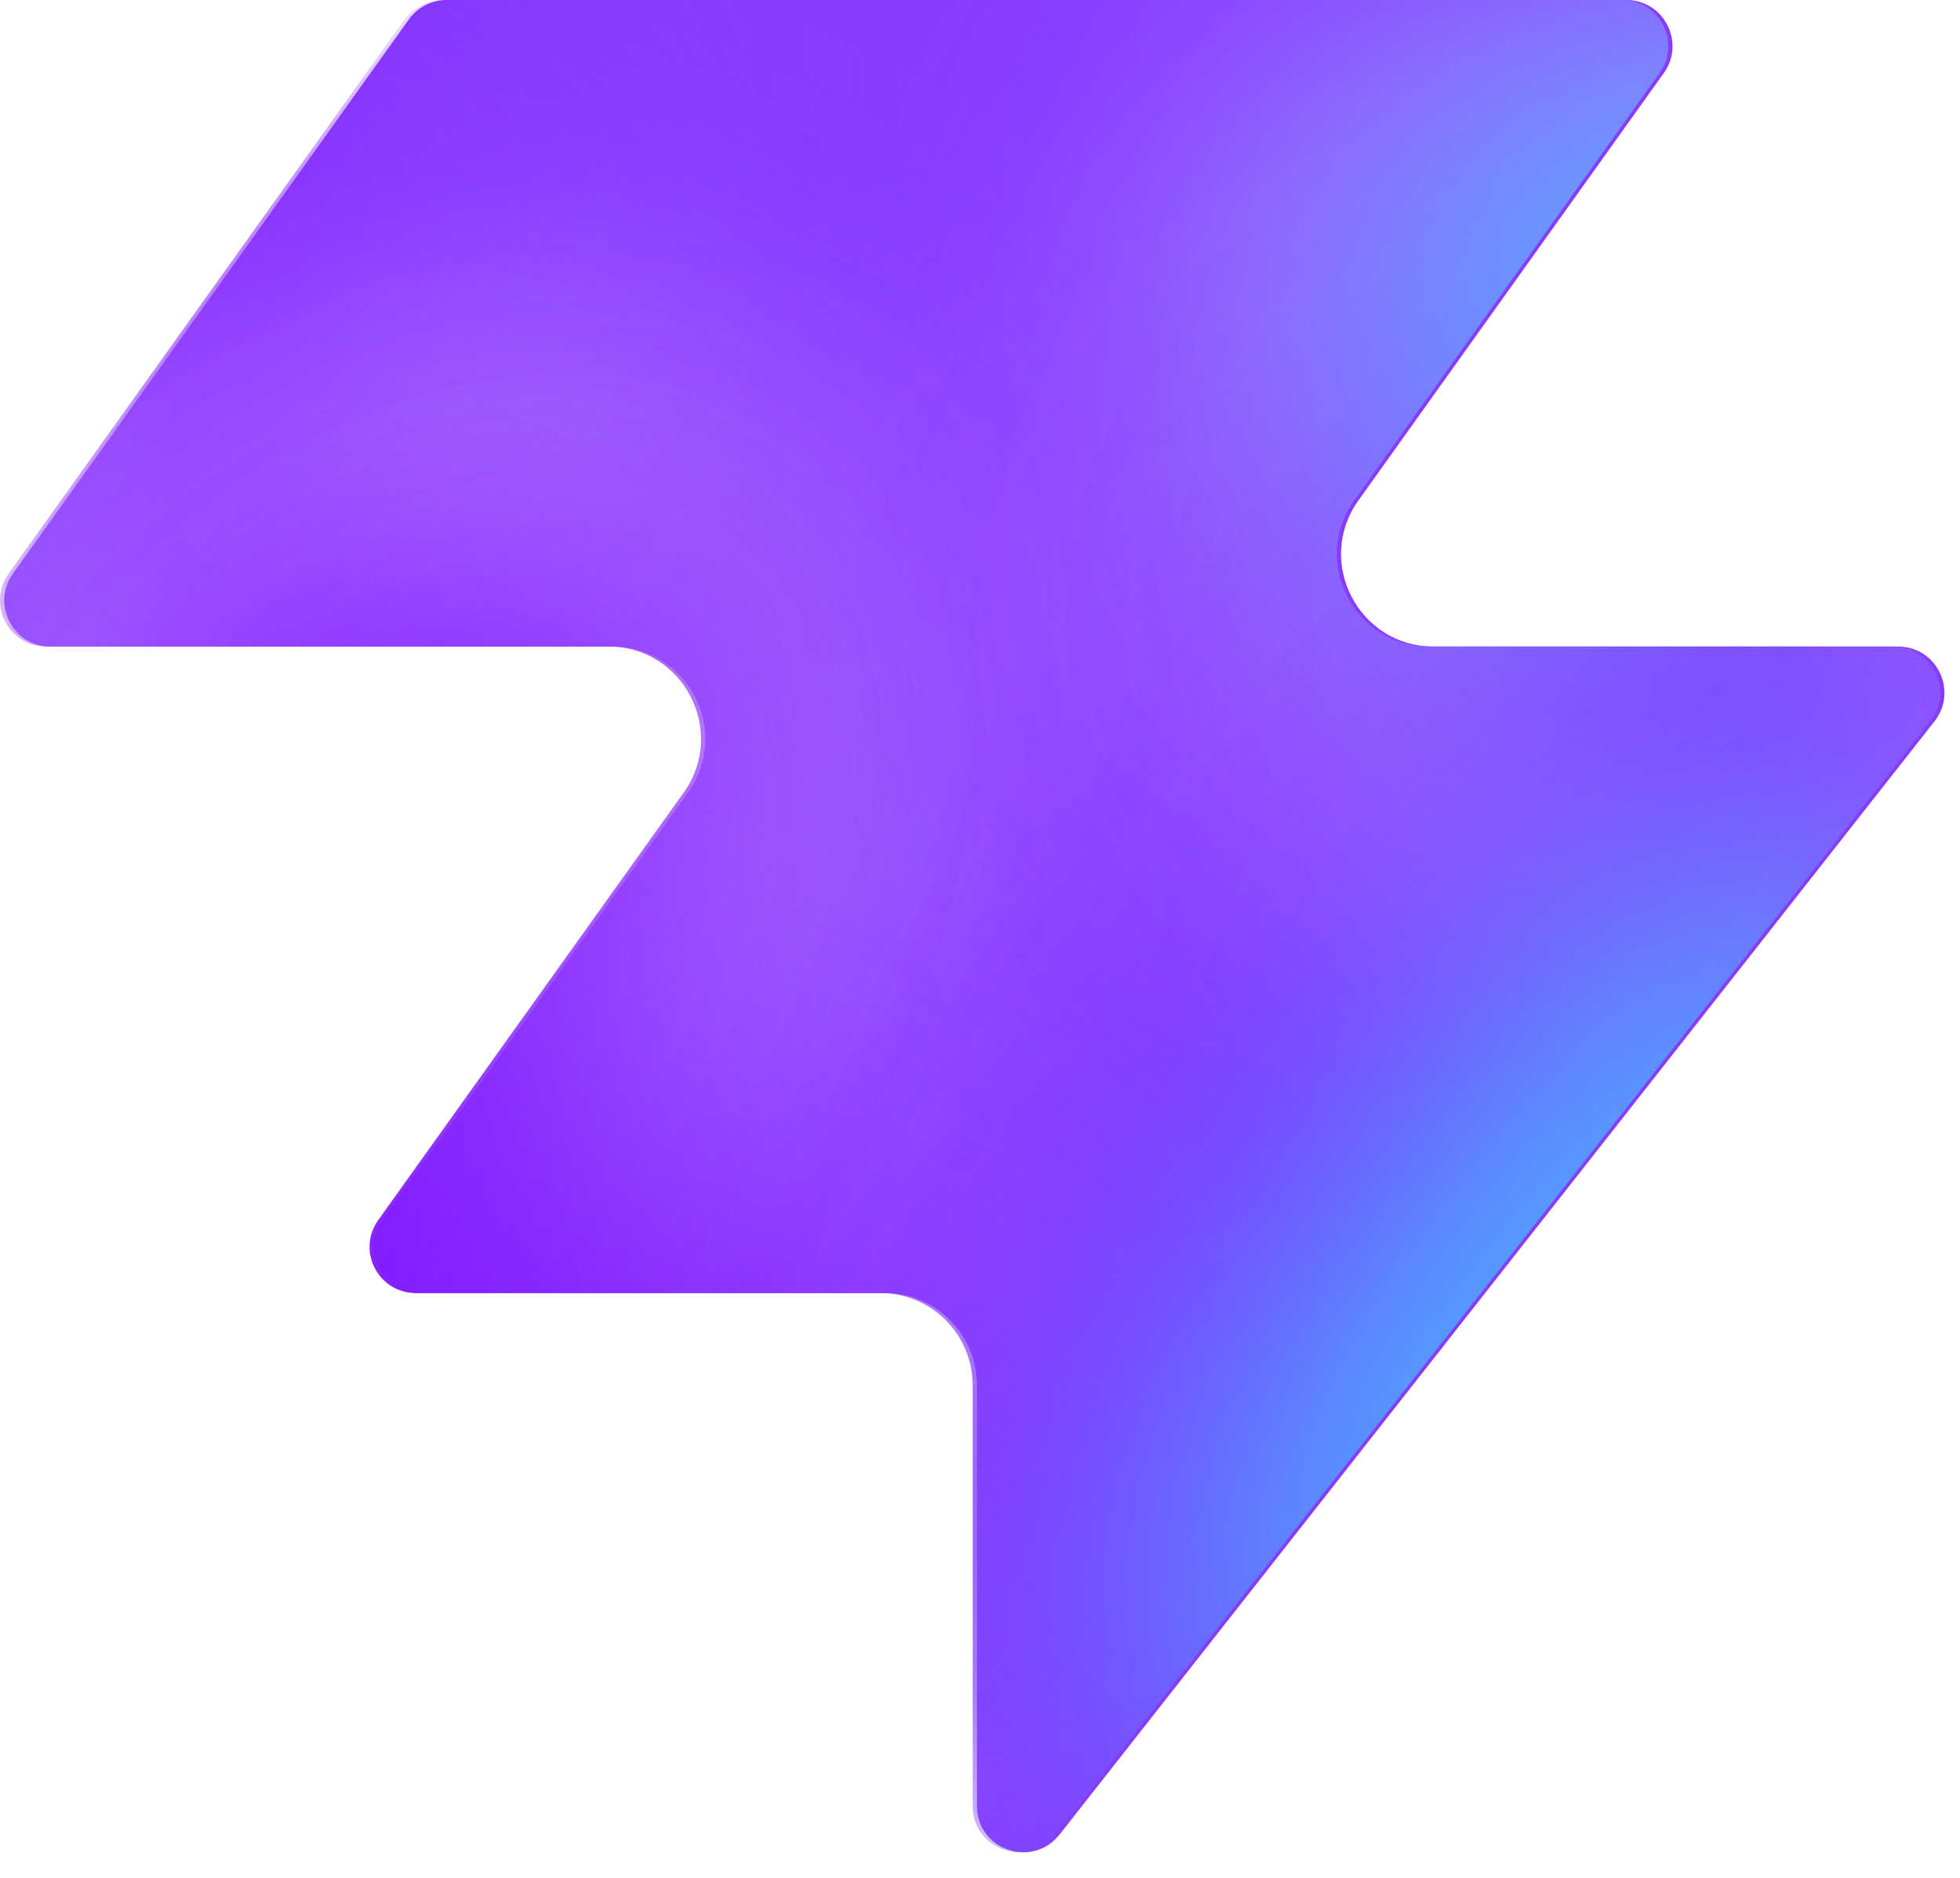
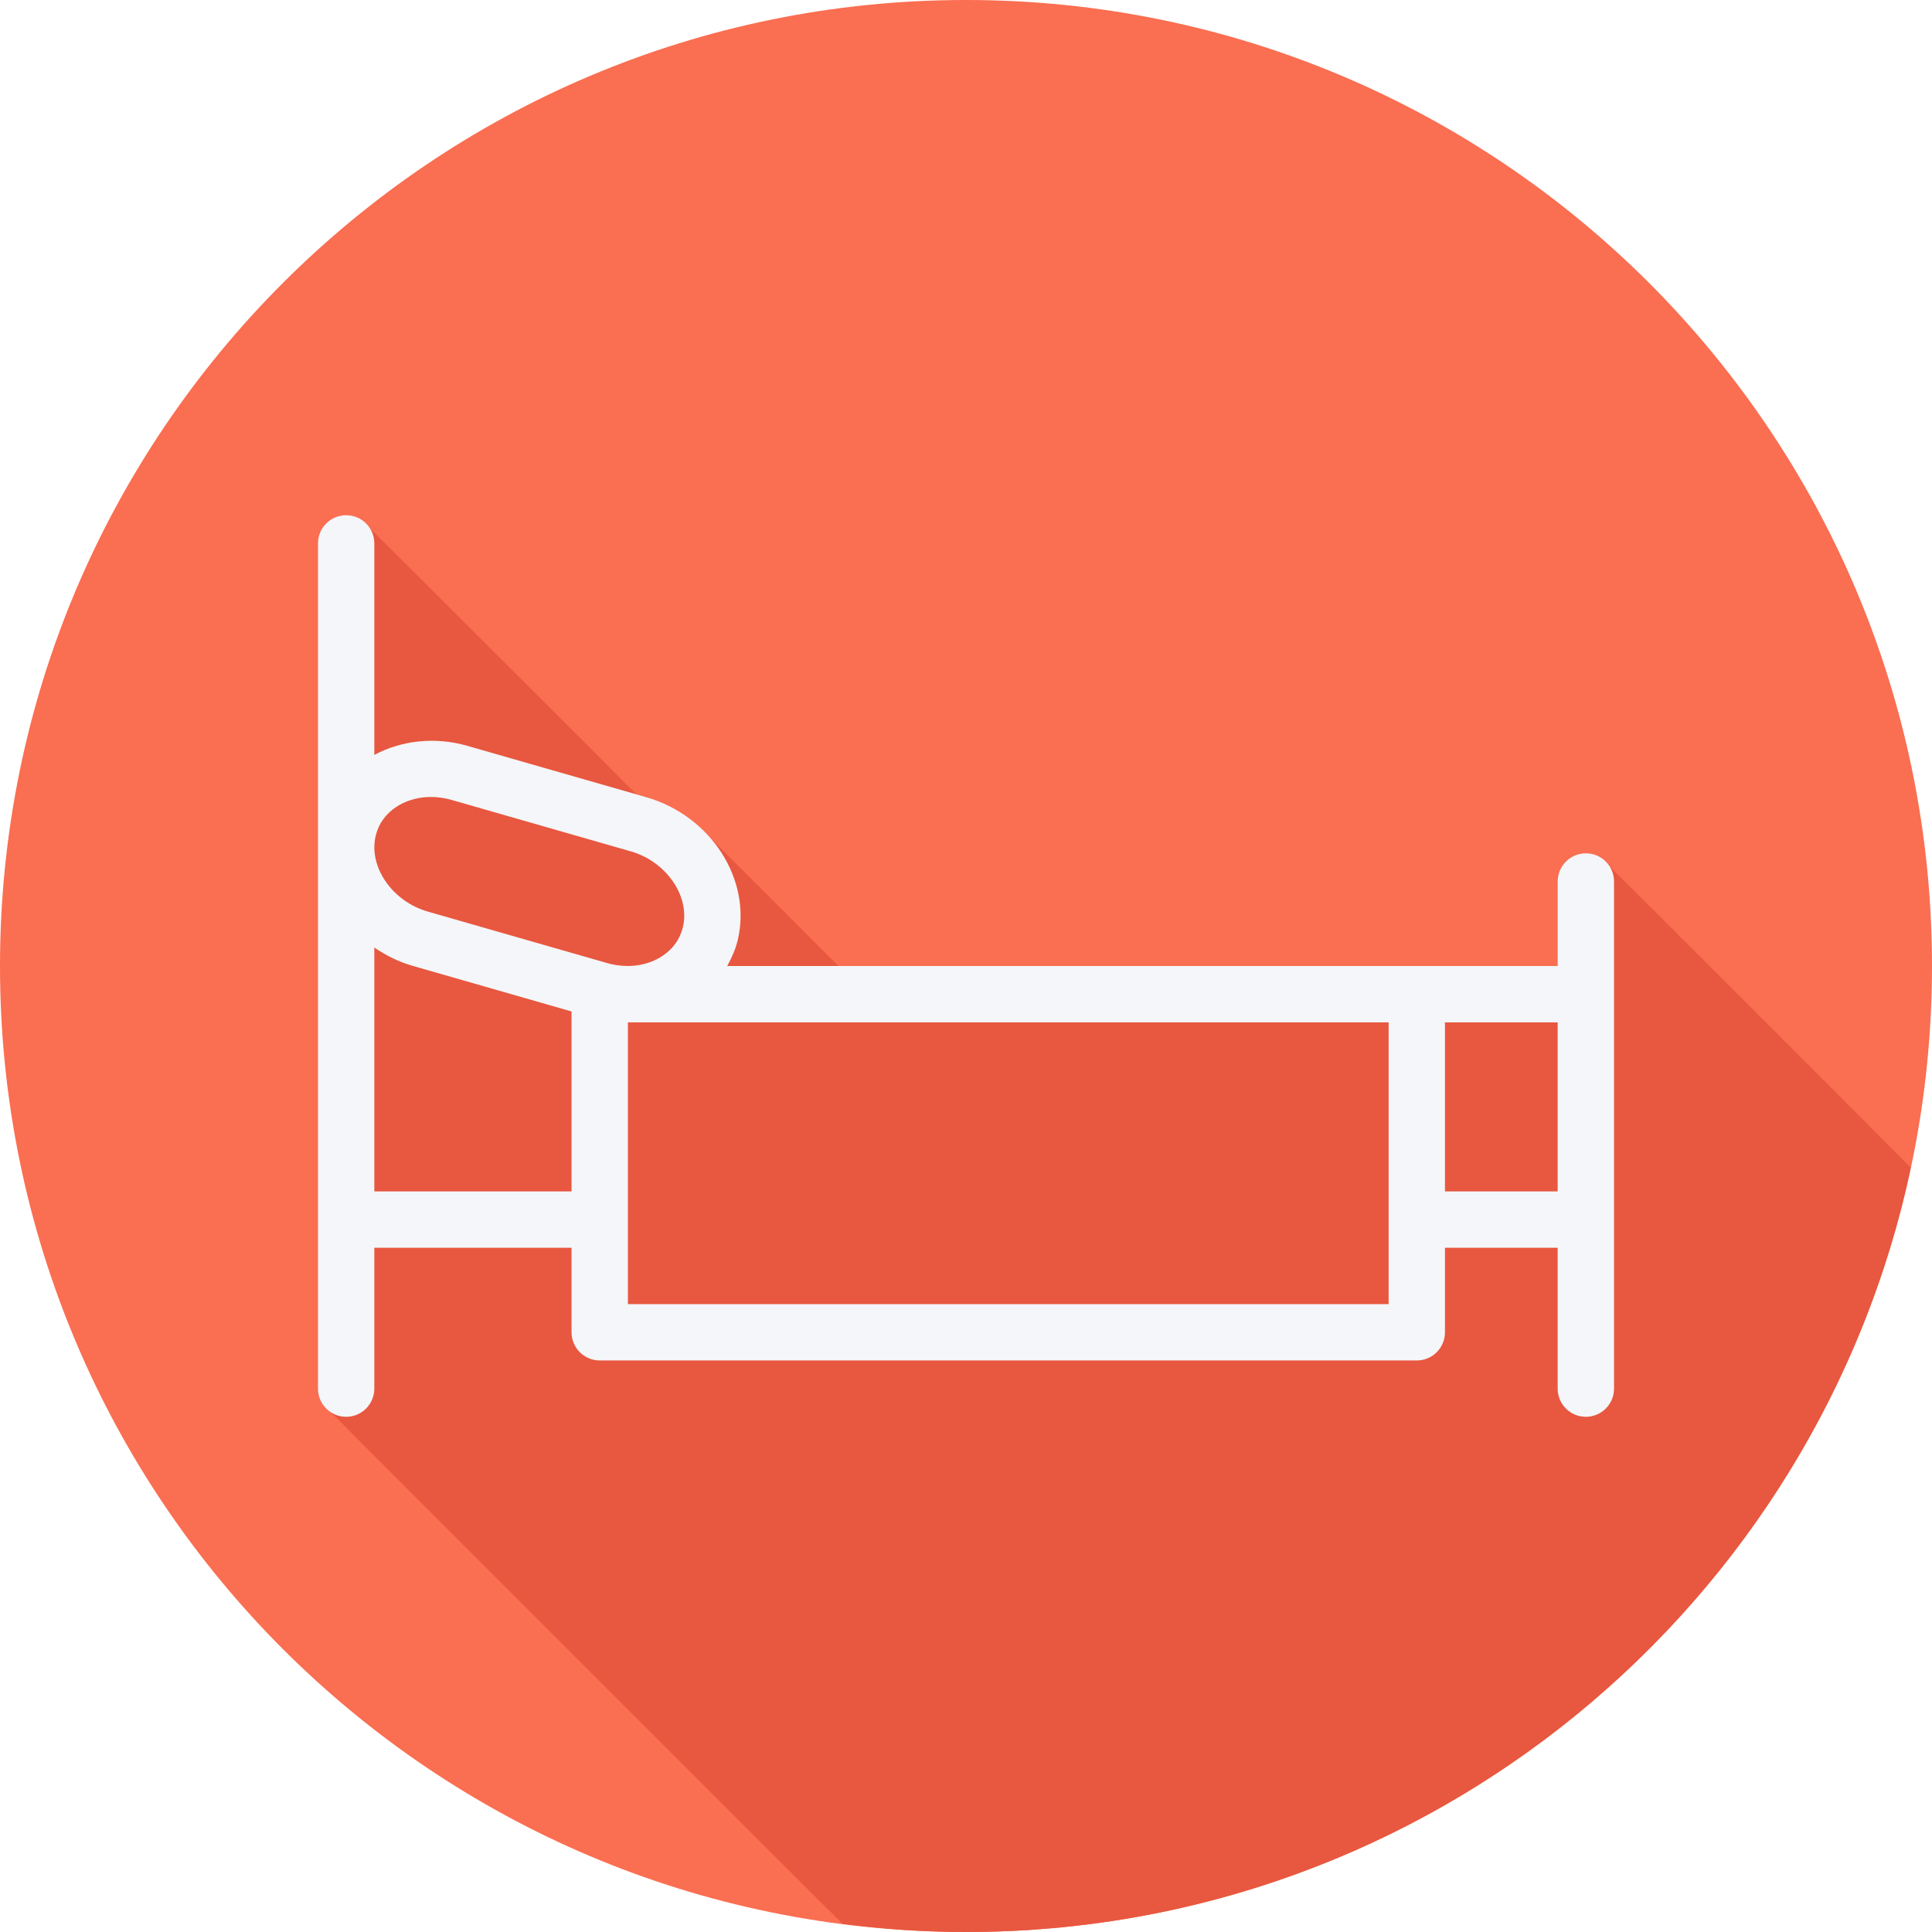
- <svg xmlns="http://www.w3.org/2000/svg" width="48" height="46" fill="none" viewBox="0 0 48 46">
-   <path fill="#863bff" d="M25.946 44.938c-.664.845-2.021.375-2.021-.698V33.937a2.26 2.26 0 0 0-2.262-2.262H10.287c-.92 0-1.456-1.04-.92-1.788l7.48-10.471c1.07-1.497 0-3.578-1.842-3.578H1.237c-.92 0-1.456-1.04-.92-1.788L10.013.474c.214-.297.556-.474.92-.474h28.894c.92 0 1.456 1.04.92 1.788l-7.48 10.471c-1.07 1.498 0 3.579 1.842 3.579h11.377c.943 0 1.473 1.088.89 1.83L25.947 44.94z" style="fill:#863bff;fill:color(display-p3 .525 .23 1);fill-opacity:1" />
-   <mask id="a" width="48" height="46" x="0" y="0" maskUnits="userSpaceOnUse" style="mask-type:alpha">
-     <path fill="#000" d="M25.842 44.938c-.664.844-2.021.375-2.021-.698V33.937a2.26 2.26 0 0 0-2.262-2.262H10.183c-.92 0-1.456-1.04-.92-1.788l7.48-10.471c1.07-1.498 0-3.579-1.842-3.579H1.133c-.92 0-1.456-1.04-.92-1.787L9.91.473c.214-.297.556-.474.92-.474h28.894c.92 0 1.456 1.04.92 1.788l-7.48 10.471c-1.07 1.498 0 3.578 1.842 3.578h11.377c.943 0 1.473 1.088.89 1.832L25.843 44.94z" style="fill:#000;fill-opacity:1" />
-   </mask>
-   <g mask="url(#a)">
-     <g filter="url(#b)">
-       <ellipse cx="5.508" cy="14.704" fill="#ede6ff" rx="5.508" ry="14.704" style="fill:#ede6ff;fill:color(display-p3 .927 .903 1);fill-opacity:1" transform="matrix(.00324 1 1 -.00324 -4.47 31.516)" />
-     </g>
-     <g filter="url(#c)">
-       <ellipse cx="10.399" cy="29.851" fill="#ede6ff" rx="10.399" ry="29.851" style="fill:#ede6ff;fill:color(display-p3 .927 .903 1);fill-opacity:1" transform="matrix(.00324 1 1 -.00324 -39.328 7.883)" />
-     </g>
-     <g filter="url(#d)">
-       <ellipse cx="5.508" cy="30.487" fill="#7e14ff" rx="5.508" ry="30.487" style="fill:#7e14ff;fill:color(display-p3 .492 .077 1);fill-opacity:1" transform="rotate(89.814 -25.913 -14.639)scale(1 -1)" />
-     </g>
-     <g filter="url(#e)">
-       <ellipse cx="5.508" cy="30.599" fill="#7e14ff" rx="5.508" ry="30.599" style="fill:#7e14ff;fill:color(display-p3 .492 .077 1);fill-opacity:1" transform="rotate(89.814 -32.644 -3.334)scale(1 -1)" />
-     </g>
-     <g filter="url(#f)">
-       <ellipse cx="5.508" cy="30.599" fill="#7e14ff" rx="5.508" ry="30.599" style="fill:#7e14ff;fill:color(display-p3 .492 .077 1);fill-opacity:1" transform="matrix(.00324 1 1 -.00324 -34.34 30.47)" />
-     </g>
-     <g filter="url(#g)">
-       <ellipse cx="14.072" cy="22.078" fill="#ede6ff" rx="14.072" ry="22.078" style="fill:#ede6ff;fill:color(display-p3 .927 .903 1);fill-opacity:1" transform="rotate(93.35 24.506 48.493)scale(-1 1)" />
-     </g>
-     <g filter="url(#h)">
-       <ellipse cx="3.47" cy="21.501" fill="#7e14ff" rx="3.47" ry="21.501" style="fill:#7e14ff;fill:color(display-p3 .492 .077 1);fill-opacity:1" transform="rotate(89.009 28.708 47.59)scale(-1 1)" />
-     </g>
-     <g filter="url(#i)">
-       <ellipse cx="3.47" cy="21.501" fill="#7e14ff" rx="3.47" ry="21.501" style="fill:#7e14ff;fill:color(display-p3 .492 .077 1);fill-opacity:1" transform="rotate(89.009 28.708 47.59)scale(-1 1)" />
-     </g>
-     <g filter="url(#j)">
-       <ellipse cx=".387" cy="8.972" fill="#7e14ff" rx="4.407" ry="29.108" style="fill:#7e14ff;fill:color(display-p3 .492 .077 1);fill-opacity:1" transform="rotate(39.51 .387 8.972)" />
-     </g>
-     <g filter="url(#k)">
-       <ellipse cx="47.523" cy="-6.092" fill="#7e14ff" rx="4.407" ry="29.108" style="fill:#7e14ff;fill:color(display-p3 .492 .077 1);fill-opacity:1" transform="rotate(37.892 47.523 -6.092)" />
-     </g>
-     <g filter="url(#l)">
-       <ellipse cx="41.412" cy="6.333" fill="#47bfff" rx="5.971" ry="9.665" style="fill:#47bfff;fill:color(display-p3 .28 .748 1);fill-opacity:1" transform="rotate(37.892 41.412 6.333)" />
-     </g>
-     <g filter="url(#m)">
-       <ellipse cx="-1.879" cy="38.332" fill="#7e14ff" rx="4.407" ry="29.108" style="fill:#7e14ff;fill:color(display-p3 .492 .077 1);fill-opacity:1" transform="rotate(37.892 -1.88 38.332)" />
-     </g>
-     <g filter="url(#n)">
-       <ellipse cx="-1.879" cy="38.332" fill="#7e14ff" rx="4.407" ry="29.108" style="fill:#7e14ff;fill:color(display-p3 .492 .077 1);fill-opacity:1" transform="rotate(37.892 -1.88 38.332)" />
-     </g>
-     <g filter="url(#o)">
-       <ellipse cx="35.651" cy="29.907" fill="#7e14ff" rx="4.407" ry="29.108" style="fill:#7e14ff;fill:color(display-p3 .492 .077 1);fill-opacity:1" transform="rotate(37.892 35.651 29.907)" />
-     </g>
-     <g filter="url(#p)">
-       <ellipse cx="38.418" cy="32.4" fill="#47bfff" rx="5.971" ry="15.297" style="fill:#47bfff;fill:color(display-p3 .28 .748 1);fill-opacity:1" transform="rotate(37.892 38.418 32.4)" />
-     </g>
-   </g>
-   <defs>
-     <filter id="b" width="60.045" height="41.654" x="-19.77" y="16.149" color-interpolation-filters="sRGB" filterUnits="userSpaceOnUse">
-       <feFlood flood-opacity="0" result="BackgroundImageFix" />
-       <feBlend in="SourceGraphic" in2="BackgroundImageFix" result="shape" />
-       <feGaussianBlur result="effect1_foregroundBlur_2002_17158" stdDeviation="7.659" />
-     </filter>
-     <filter id="c" width="90.34" height="51.437" x="-54.613" y="-7.533" color-interpolation-filters="sRGB" filterUnits="userSpaceOnUse">
-       <feFlood flood-opacity="0" result="BackgroundImageFix" />
-       <feBlend in="SourceGraphic" in2="BackgroundImageFix" result="shape" />
-       <feGaussianBlur result="effect1_foregroundBlur_2002_17158" stdDeviation="7.659" />
-     </filter>
-     <filter id="d" width="79.355" height="29.4" x="-49.64" y="2.03" color-interpolation-filters="sRGB" filterUnits="userSpaceOnUse">
-       <feFlood flood-opacity="0" result="BackgroundImageFix" />
-       <feBlend in="SourceGraphic" in2="BackgroundImageFix" result="shape" />
-       <feGaussianBlur result="effect1_foregroundBlur_2002_17158" stdDeviation="4.596" />
-     </filter>
-     <filter id="e" width="79.579" height="29.4" x="-45.045" y="20.029" color-interpolation-filters="sRGB" filterUnits="userSpaceOnUse">
-       <feFlood flood-opacity="0" result="BackgroundImageFix" />
-       <feBlend in="SourceGraphic" in2="BackgroundImageFix" result="shape" />
-       <feGaussianBlur result="effect1_foregroundBlur_2002_17158" stdDeviation="4.596" />
-     </filter>
-     <filter id="f" width="79.579" height="29.4" x="-43.513" y="21.178" color-interpolation-filters="sRGB" filterUnits="userSpaceOnUse">
-       <feFlood flood-opacity="0" result="BackgroundImageFix" />
-       <feBlend in="SourceGraphic" in2="BackgroundImageFix" result="shape" />
-       <feGaussianBlur result="effect1_foregroundBlur_2002_17158" stdDeviation="4.596" />
-     </filter>
-     <filter id="g" width="74.749" height="58.852" x="15.756" y="-17.901" color-interpolation-filters="sRGB" filterUnits="userSpaceOnUse">
-       <feFlood flood-opacity="0" result="BackgroundImageFix" />
-       <feBlend in="SourceGraphic" in2="BackgroundImageFix" result="shape" />
-       <feGaussianBlur result="effect1_foregroundBlur_2002_17158" stdDeviation="7.659" />
-     </filter>
-     <filter id="h" width="61.377" height="25.362" x="23.548" y="2.284" color-interpolation-filters="sRGB" filterUnits="userSpaceOnUse">
-       <feFlood flood-opacity="0" result="BackgroundImageFix" />
-       <feBlend in="SourceGraphic" in2="BackgroundImageFix" result="shape" />
-       <feGaussianBlur result="effect1_foregroundBlur_2002_17158" stdDeviation="4.596" />
-     </filter>
-     <filter id="i" width="61.377" height="25.362" x="23.548" y="2.284" color-interpolation-filters="sRGB" filterUnits="userSpaceOnUse">
-       <feFlood flood-opacity="0" result="BackgroundImageFix" />
-       <feBlend in="SourceGraphic" in2="BackgroundImageFix" result="shape" />
-       <feGaussianBlur result="effect1_foregroundBlur_2002_17158" stdDeviation="4.596" />
-     </filter>
-     <filter id="j" width="56.045" height="63.649" x="-27.636" y="-22.853" color-interpolation-filters="sRGB" filterUnits="userSpaceOnUse">
-       <feFlood flood-opacity="0" result="BackgroundImageFix" />
-       <feBlend in="SourceGraphic" in2="BackgroundImageFix" result="shape" />
-       <feGaussianBlur result="effect1_foregroundBlur_2002_17158" stdDeviation="4.596" />
-     </filter>
-     <filter id="k" width="54.814" height="64.646" x="20.116" y="-38.415" color-interpolation-filters="sRGB" filterUnits="userSpaceOnUse">
-       <feFlood flood-opacity="0" result="BackgroundImageFix" />
-       <feBlend in="SourceGraphic" in2="BackgroundImageFix" result="shape" />
-       <feGaussianBlur result="effect1_foregroundBlur_2002_17158" stdDeviation="4.596" />
-     </filter>
-     <filter id="l" width="33.541" height="35.313" x="24.641" y="-11.323" color-interpolation-filters="sRGB" filterUnits="userSpaceOnUse">
-       <feFlood flood-opacity="0" result="BackgroundImageFix" />
-       <feBlend in="SourceGraphic" in2="BackgroundImageFix" result="shape" />
-       <feGaussianBlur result="effect1_foregroundBlur_2002_17158" stdDeviation="4.596" />
-     </filter>
-     <filter id="m" width="54.814" height="64.646" x="-29.286" y="6.009" color-interpolation-filters="sRGB" filterUnits="userSpaceOnUse">
-       <feFlood flood-opacity="0" result="BackgroundImageFix" />
-       <feBlend in="SourceGraphic" in2="BackgroundImageFix" result="shape" />
-       <feGaussianBlur result="effect1_foregroundBlur_2002_17158" stdDeviation="4.596" />
-     </filter>
-     <filter id="n" width="54.814" height="64.646" x="-29.286" y="6.009" color-interpolation-filters="sRGB" filterUnits="userSpaceOnUse">
-       <feFlood flood-opacity="0" result="BackgroundImageFix" />
-       <feBlend in="SourceGraphic" in2="BackgroundImageFix" result="shape" />
-       <feGaussianBlur result="effect1_foregroundBlur_2002_17158" stdDeviation="4.596" />
-     </filter>
-     <filter id="o" width="54.814" height="64.646" x="8.244" y="-2.416" color-interpolation-filters="sRGB" filterUnits="userSpaceOnUse">
-       <feFlood flood-opacity="0" result="BackgroundImageFix" />
-       <feBlend in="SourceGraphic" in2="BackgroundImageFix" result="shape" />
-       <feGaussianBlur result="effect1_foregroundBlur_2002_17158" stdDeviation="4.596" />
-     </filter>
-     <filter id="p" width="39.409" height="43.623" x="18.713" y="10.588" color-interpolation-filters="sRGB" filterUnits="userSpaceOnUse">
-       <feFlood flood-opacity="0" result="BackgroundImageFix" />
-       <feBlend in="SourceGraphic" in2="BackgroundImageFix" result="shape" />
-       <feGaussianBlur result="effect1_foregroundBlur_2002_17158" stdDeviation="4.596" />
-     </filter>
-   </defs>
+ <svg xmlns="http://www.w3.org/2000/svg" height="800px" width="800px" version="1.1" id="Layer_1" viewBox="0 0 512 512" xml:space="preserve">
+   <path style="fill:#FA6E51;" d="M0,256.006C0,397.402,114.606,512.004,255.996,512C397.394,512.004,512,397.402,512,256.006  C512.009,114.61,397.394,0,255.996,0C114.606,0,0,114.614,0,256.006z" />
+   <path style="fill:#E8573F;" d="M506.375,309.443c-0.4-0.507-79.632-79.781-80.218-80.218c-1.361-1.829-3.435-3.092-5.89-3.092  c-4.124,0-7.467,3.34-7.467,7.467V256H222.27c-0.315-0.337-0.706-0.607-1.035-0.932c-0.477-0.533-32.855-32.862-33.367-33.367  c-4.27-4.771-9.927-8.518-16.571-10.427l-2.659-0.763c-0.369-0.436-70.427-70.449-71.013-70.885  c-1.362-1.83-3.436-3.092-5.891-3.092c-4.123,0-7.467,3.339-7.467,7.467v224c0,2.457,1.263,4.531,3.092,5.89  c0.436,0.588,0.93,1.081,1.517,1.517c0.435,0.586,132.873,133.025,133.459,133.459c0.284,0.382,0.644,0.674,0.986,0.987  c10.707,1.364,21.597,2.146,32.675,2.146C379.064,512.002,481.796,425.174,506.375,309.443z" />
+   <path style="fill:#F4F6F9;" d="M420.267,226.133c-4.124,0-7.467,3.34-7.467,7.467V256H192.716c1.199-2.164,2.214-4.434,2.8-6.898  c3.774-15.939-7.091-32.908-24.22-37.829l-47.527-13.643c-8.413-2.406-17.276-1.467-24.57,2.43V144c0-4.127-3.343-7.467-7.467-7.467  c-4.124,0-7.467,3.34-7.467,7.467v224c0,4.127,3.343,7.467,7.467,7.467c4.124,0,7.467-3.34,7.467-7.467v-37.333h52.267v22.4  c0,4.127,3.343,7.467,7.467,7.467h216.533c4.124,0,7.467-3.34,7.467-7.467v-22.4h29.867V368c0,4.127,3.343,7.467,7.467,7.467  c4.124,0,7.467-3.34,7.467-7.467V233.6C427.733,229.473,424.39,226.133,420.267,226.133z M99.554,221.539  c1.028-4.346,3.919-6.818,6.161-8.13c2.494-1.458,5.433-2.202,8.491-2.202c1.794,0,3.628,0.255,5.44,0.773l47.527,13.643  c9.418,2.705,15.743,11.886,13.81,20.037c-1.028,4.346-3.919,6.818-6.165,8.13c-3.952,2.311-9.035,2.829-13.938,1.429l-47.52-13.643  C103.943,238.871,97.621,229.692,99.554,221.539z M99.2,315.733v-64.621c3.024,2.046,6.348,3.755,10.037,4.814l42.229,12.123v47.684  H99.2z M368,345.6H166.4v-74.667H368V345.6z M382.933,315.733v-44.8H412.8v44.8H382.933z" />
</svg>
